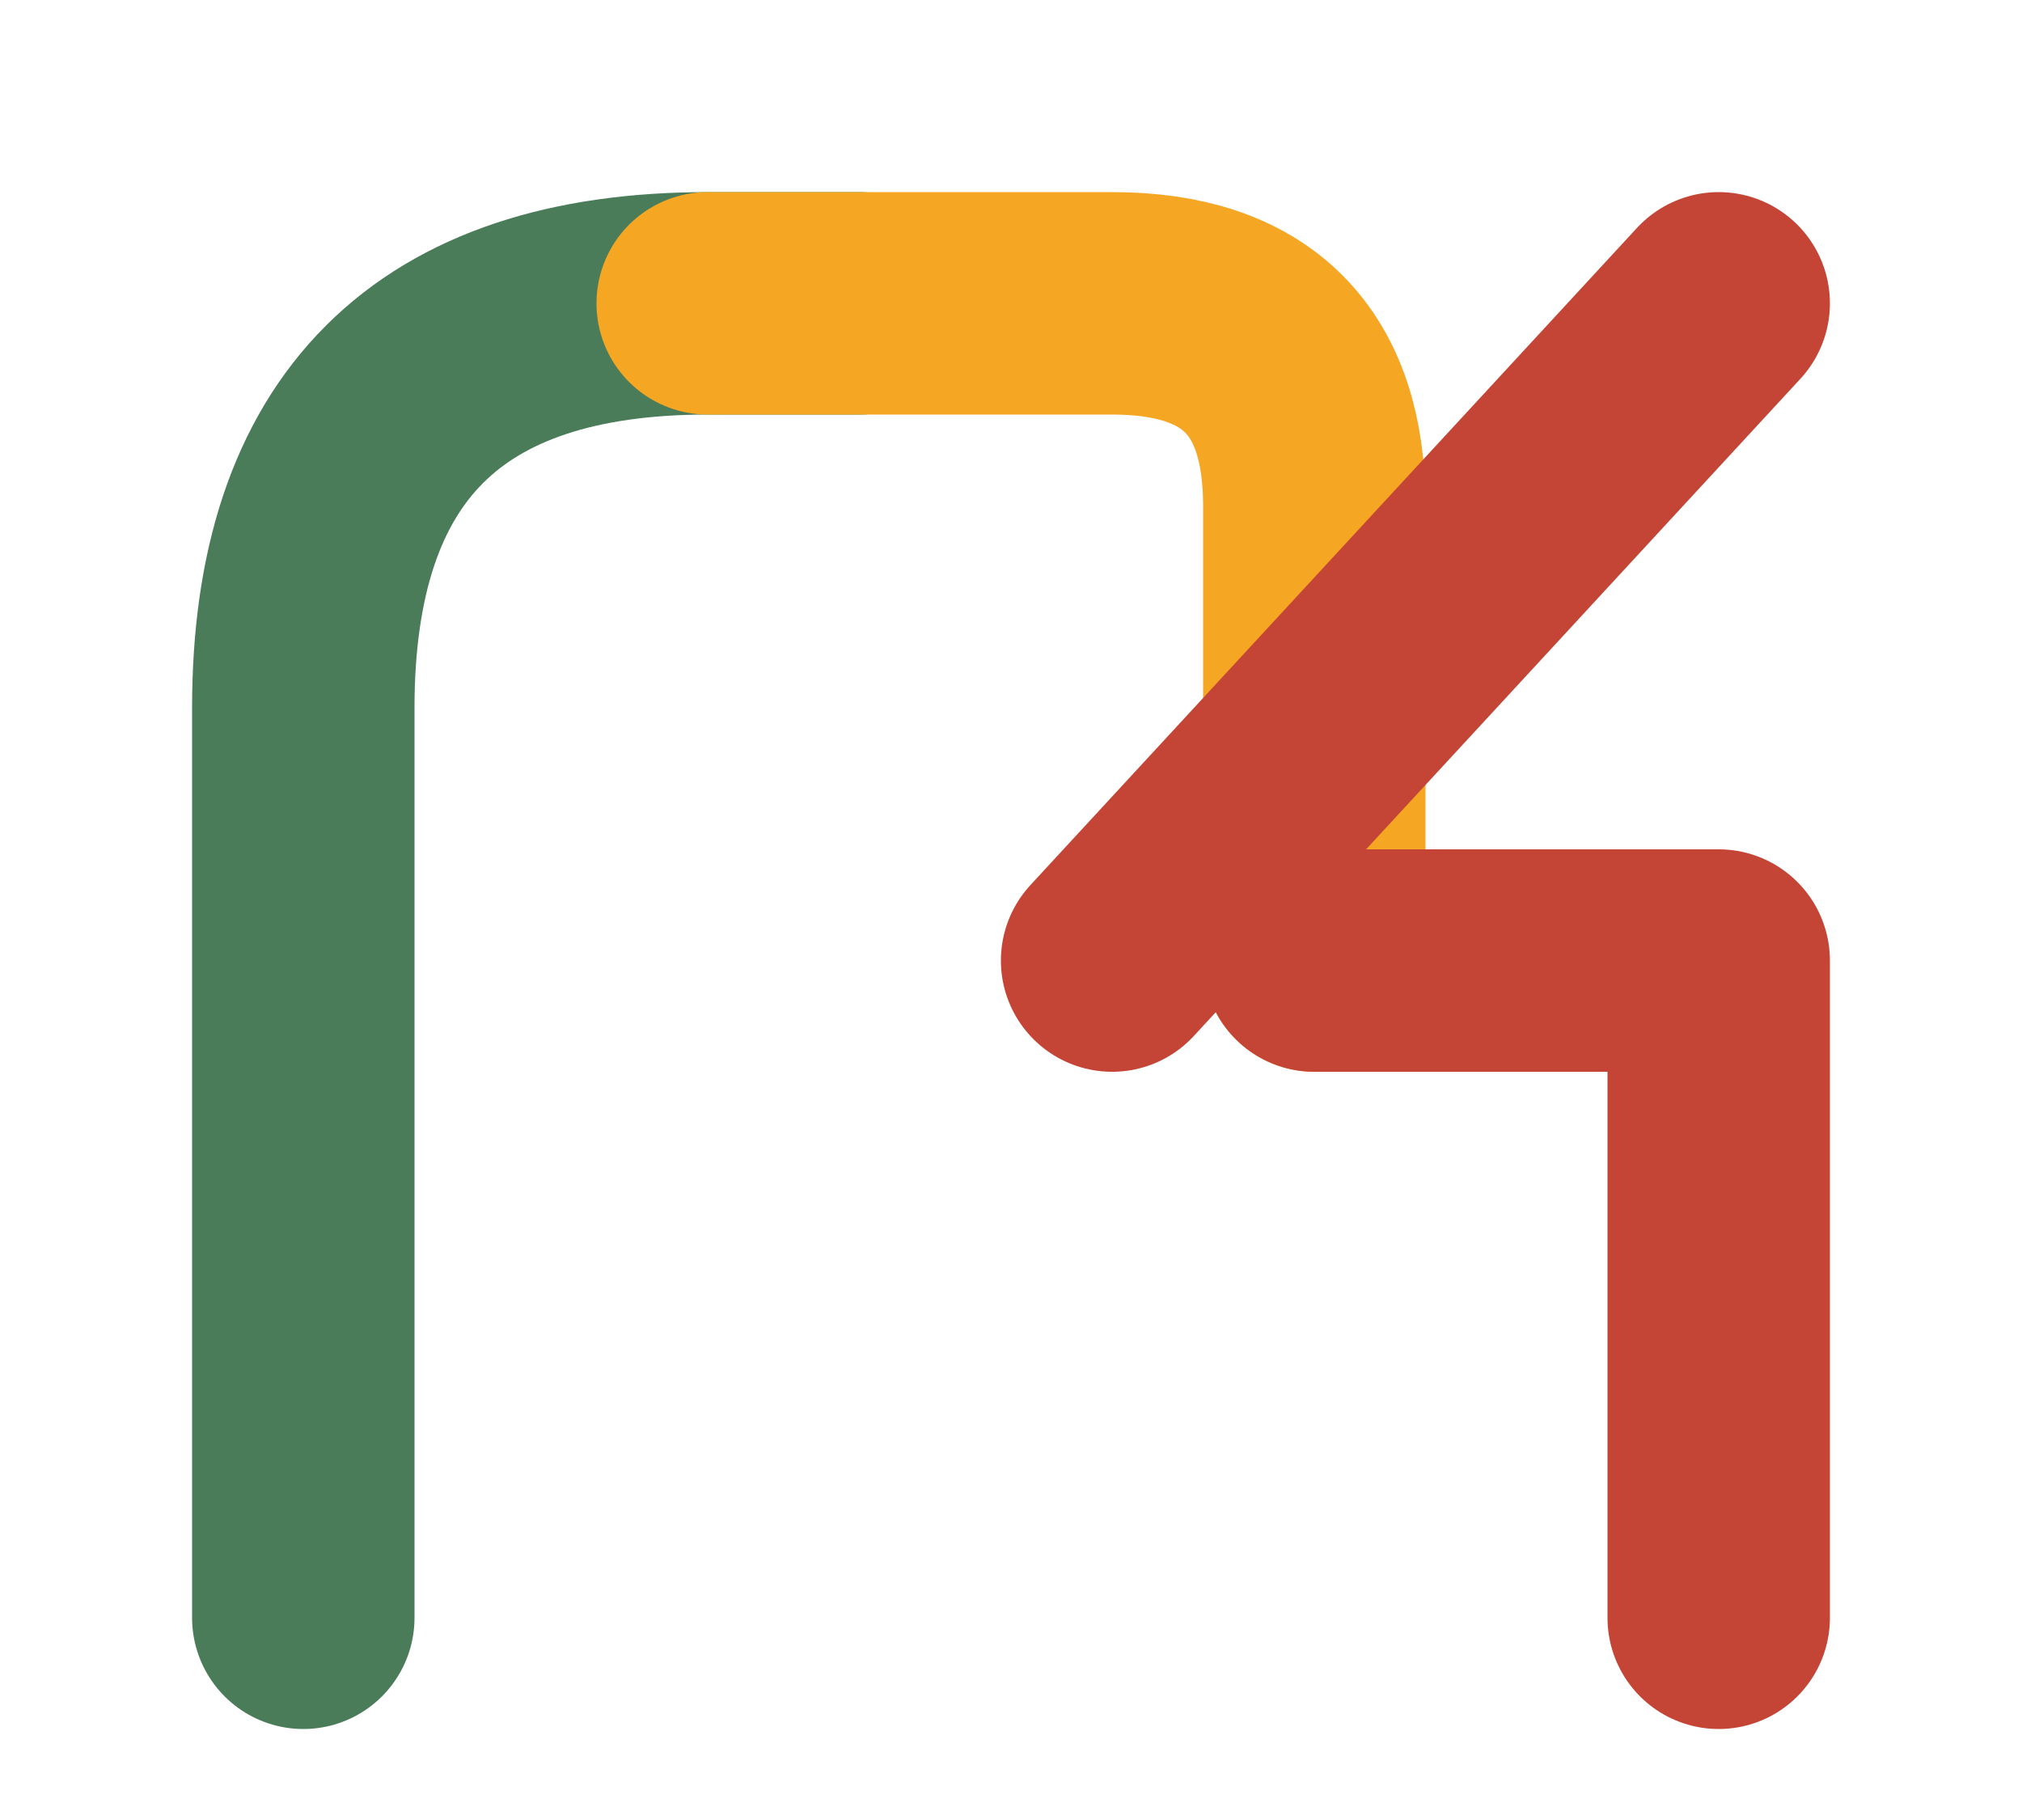
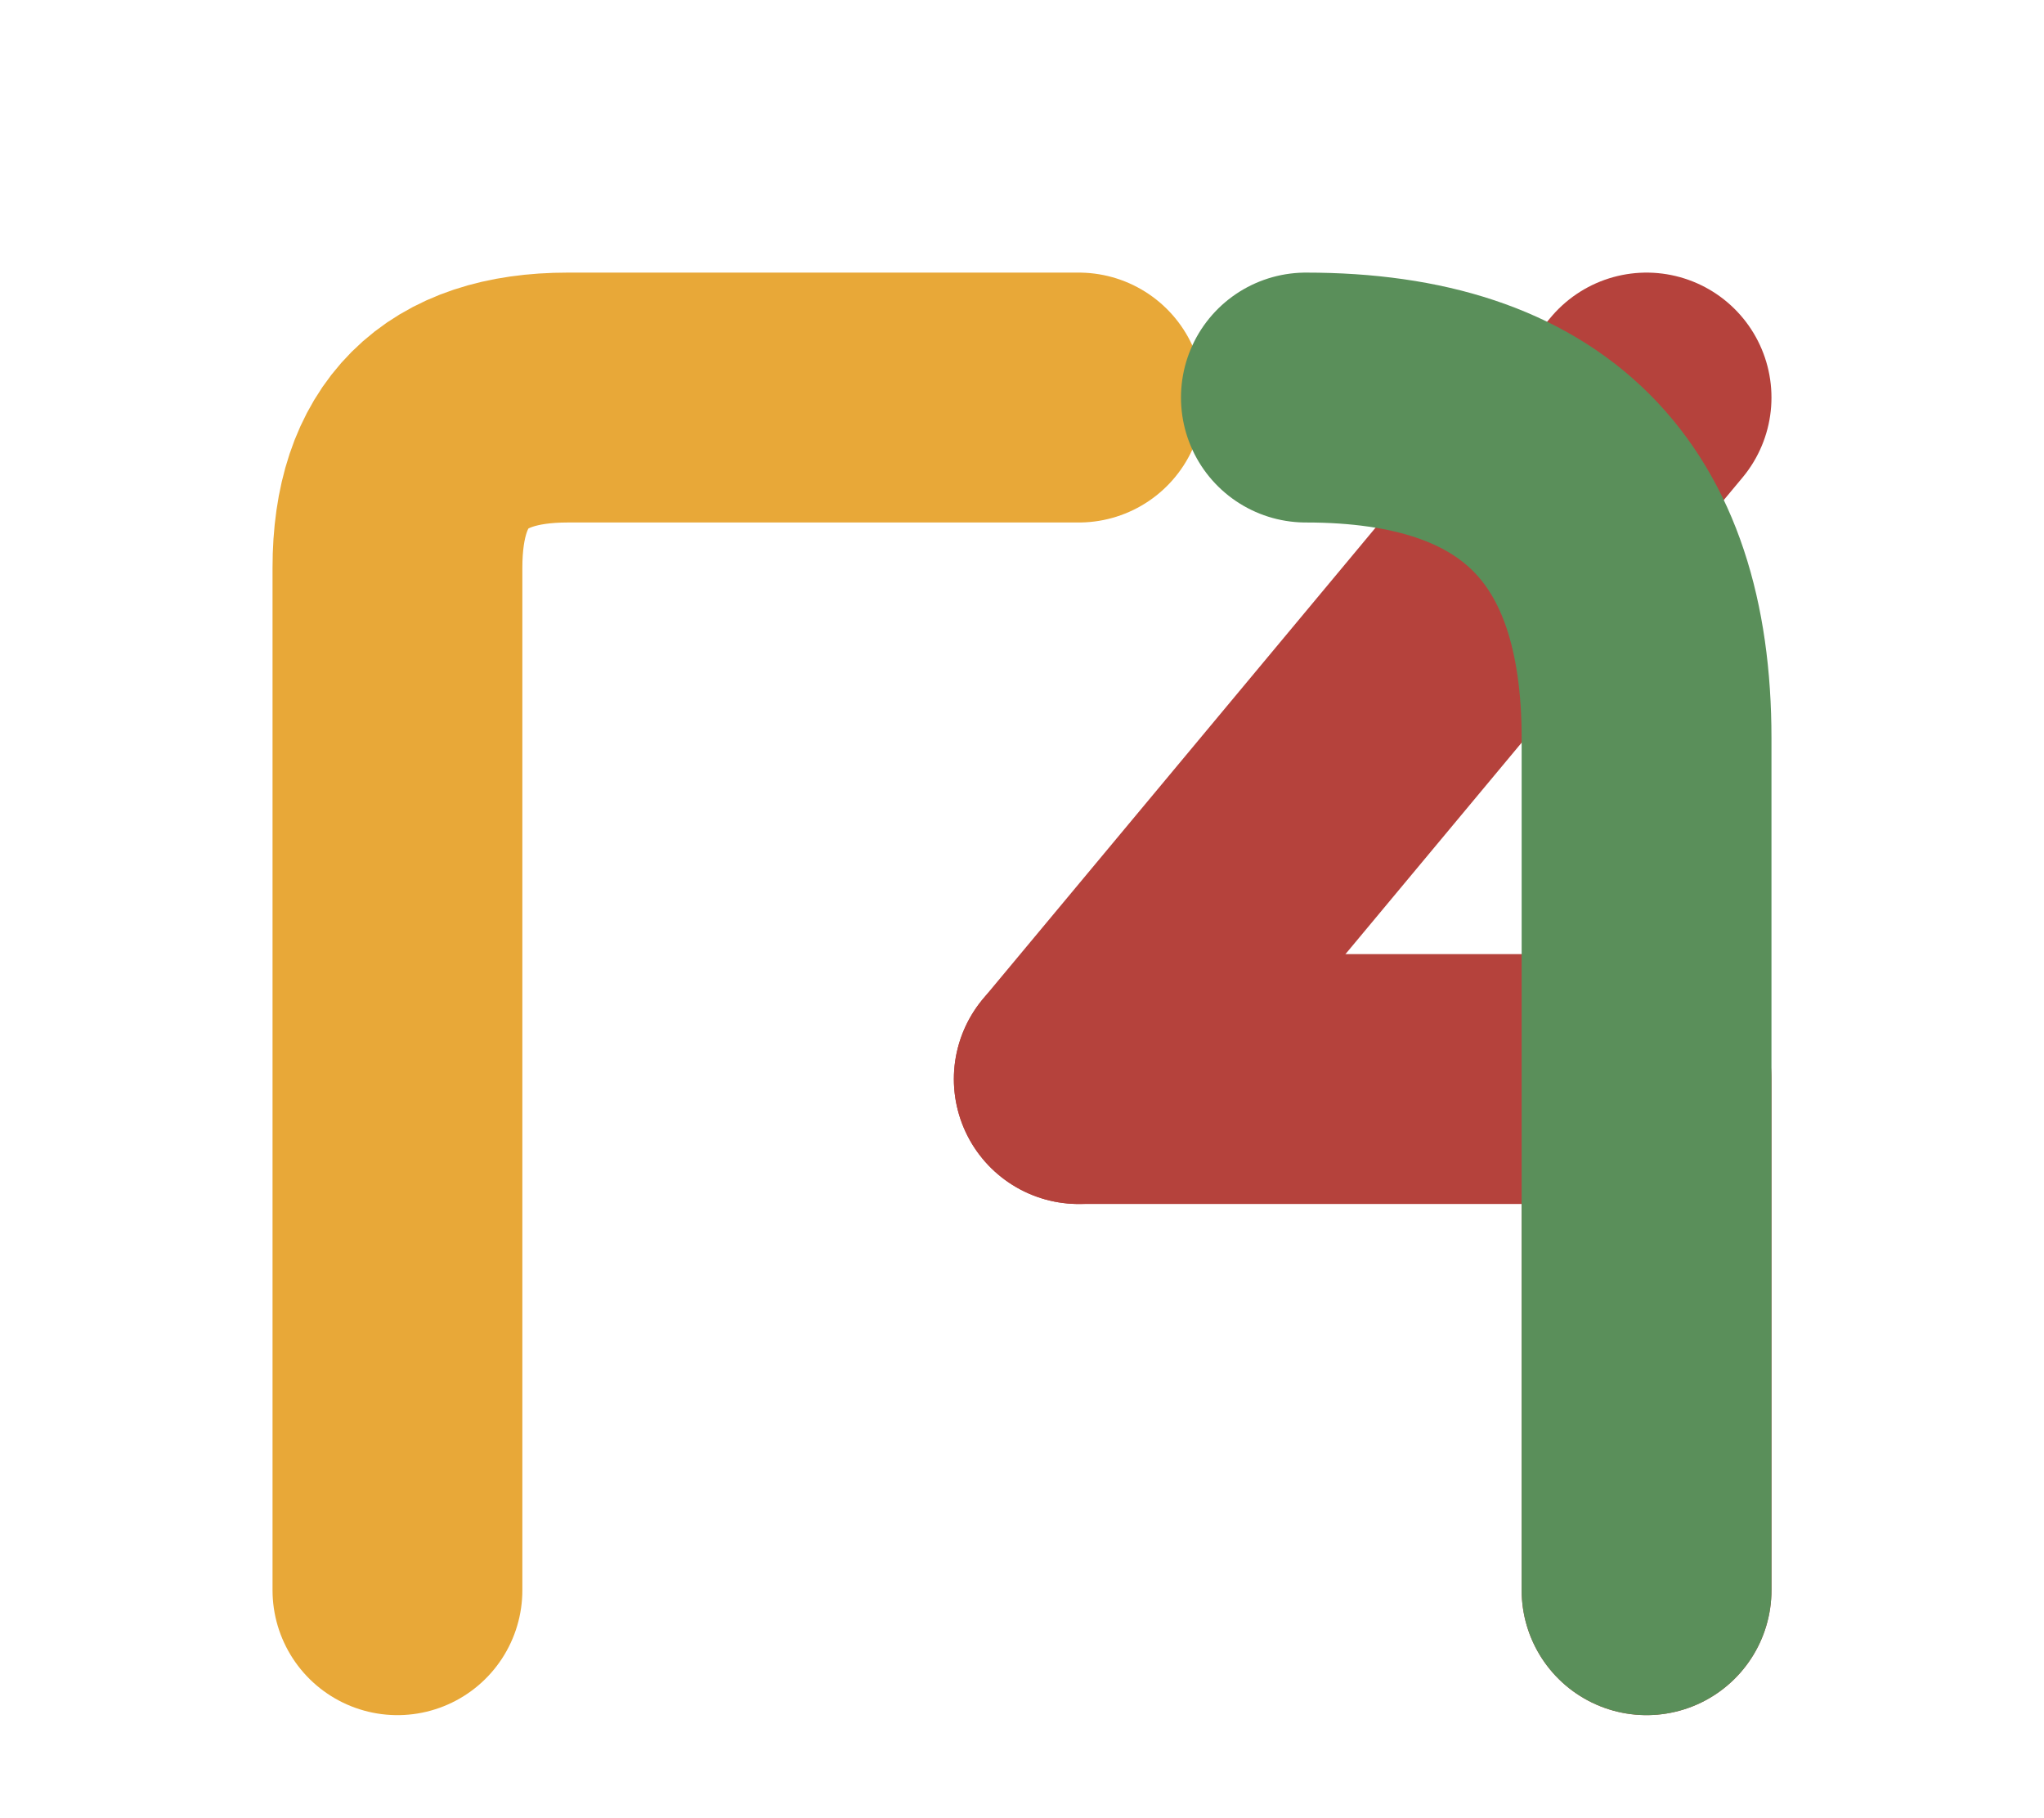
- <svg xmlns="http://www.w3.org/2000/svg" viewBox="0 0 200 180">
+ <svg xmlns="http://www.w3.org/2000/svg" viewBox="0 0 180 160">
  <defs>
    <style>
-       .logo-path { fill: none; stroke-width: 22; stroke-linecap: round; stroke-linejoin: round; }
+       .logo-stroke {
+         fill: none;
+         stroke-width: 22;
+         stroke-linecap: round;
+         stroke-linejoin: round;
+       }
    </style>
  </defs>
-   <path d="M 30 160 L 30 70 Q 30 30 70 30 L 85 30" stroke="#4A7C59" class="logo-path" />
-   <path d="M 70 30 L 110 30 Q 130 30 130 50 L 130 95" stroke="#F5A623" class="logo-path" />
-   <path d="M 170 30 L 110 95" stroke="#C44536" class="logo-path" />
-   <path d="M 130 95 L 170 95 Q 170 95 170 115 L 170 160" stroke="#C44536" class="logo-path" />
+   <path d="M 35 140 L 35 50 Q 35 35 50 35 L 95 35" stroke="#E8A838" class="logo-stroke" />
+   <path d="M 145 35 L 95 95" stroke="#B5423C" class="logo-stroke" />
+   <path d="M 95 95 L 145 95 Q 145 95 145 110 L 145 140" stroke="#B5423C" class="logo-stroke" />
+   <path d="M 115 35 Q 145 35 145 65 L 145 140" stroke="#5A8F5A" class="logo-stroke" />
</svg>
